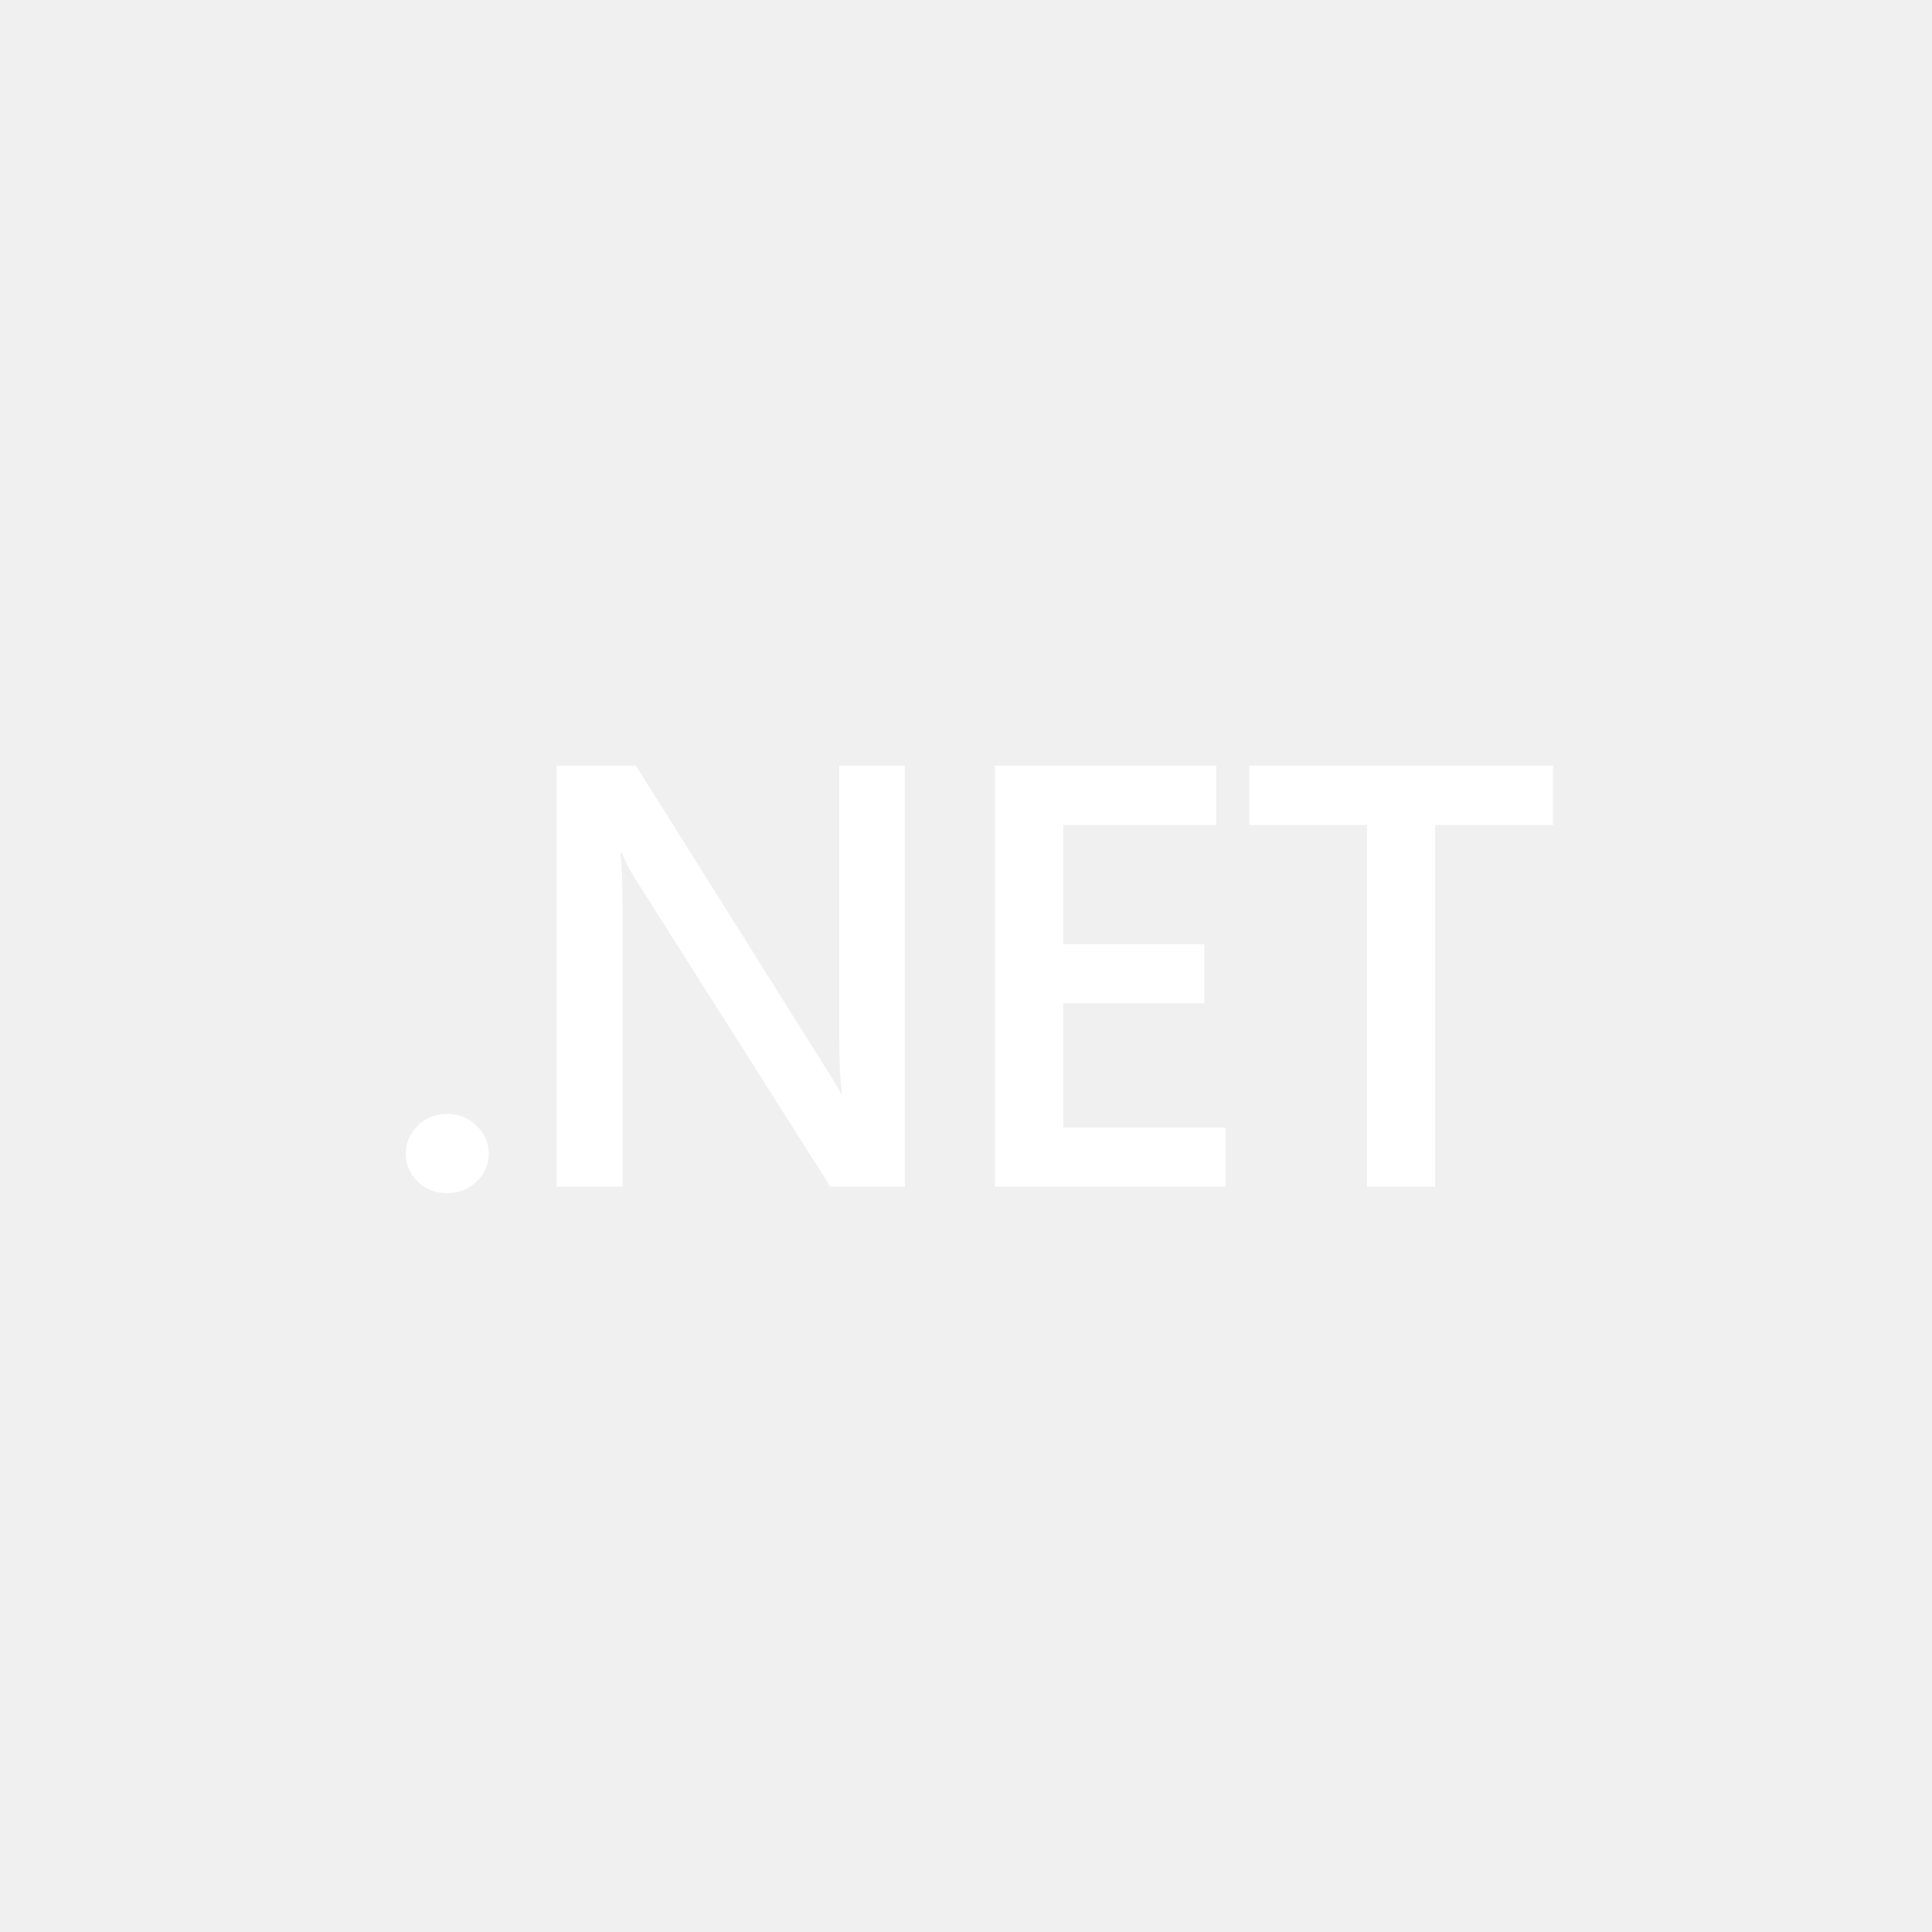
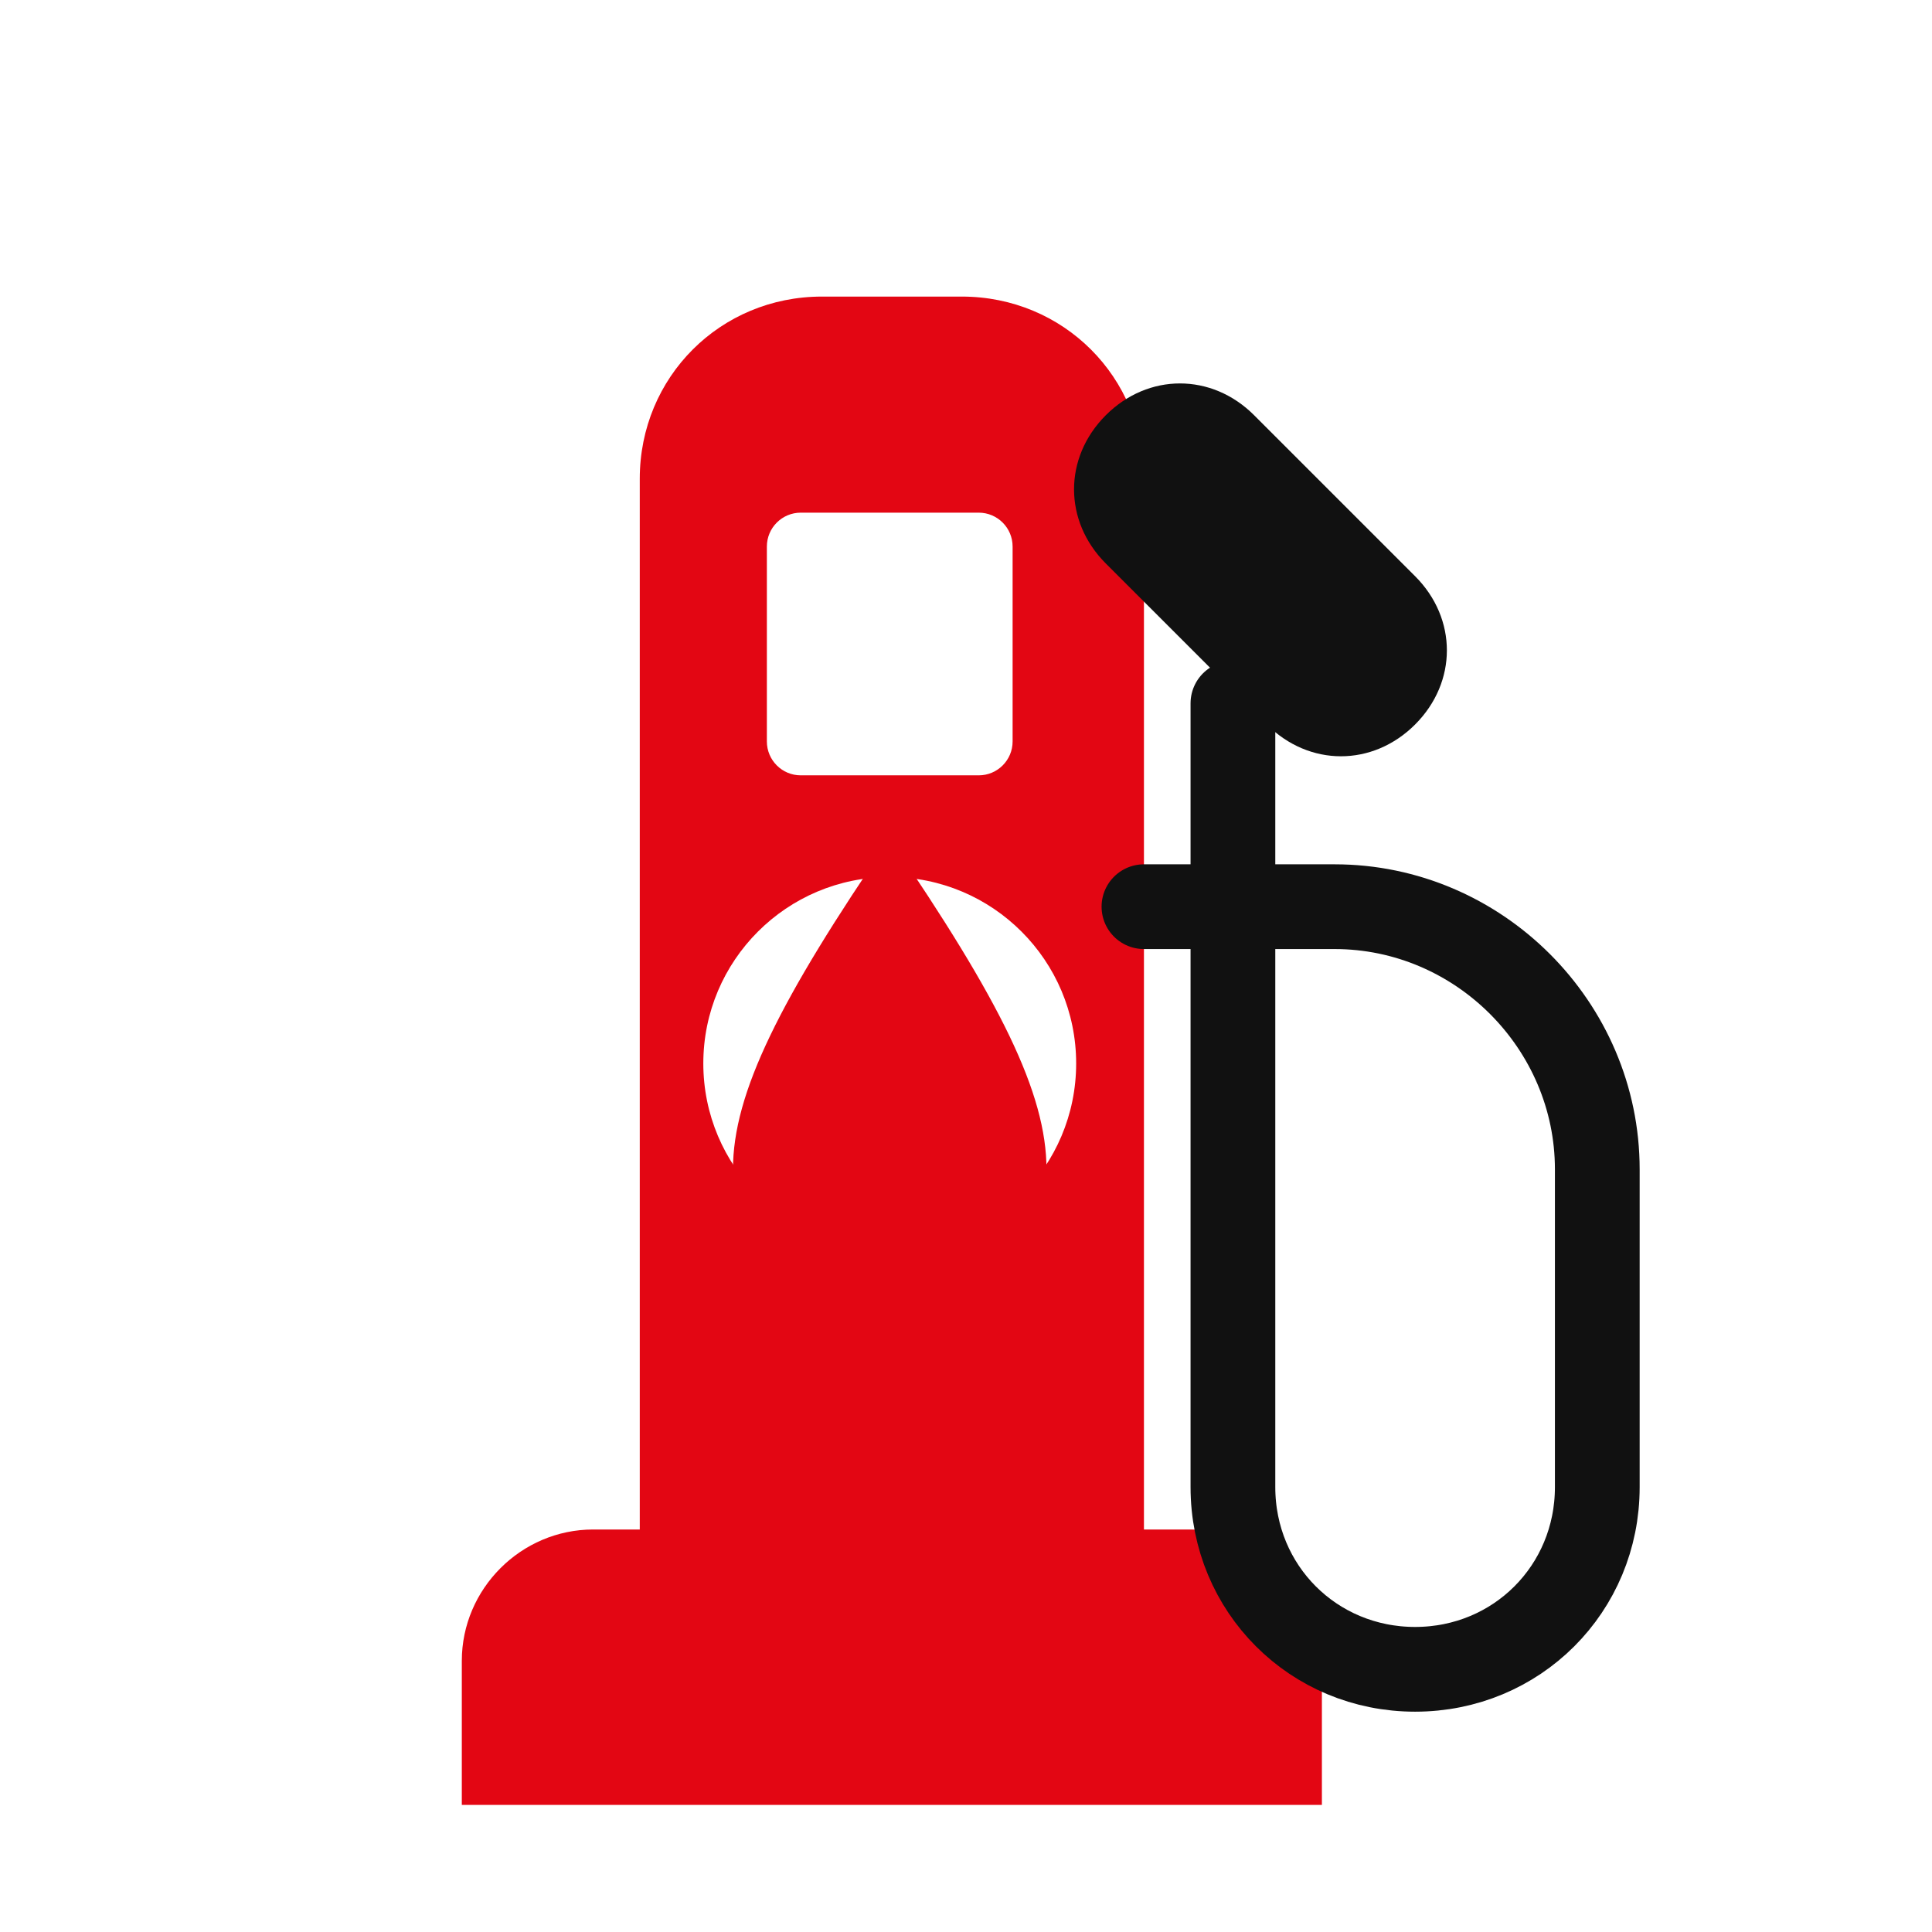
- <svg xmlns="http://www.w3.org/2000/svg" width="456" height="456" viewBox="0 0 456 456" version="1.1" xml:space="preserve" style="fill-rule:evenodd;clip-rule:evenodd;stroke-linejoin:round;stroke-miterlimit:2;">
-   <path d="m 105.5,281.609 c -2.703,0 -5.001,-0.9 -6.893,-2.702 -1.892,-1.848 -2.838,-4.042 -2.838,-6.582 0,-2.587 0.946,-4.804 2.838,-6.652 1.892,-1.848 4.19,-2.772 6.893,-2.772 2.748,0 5.068,0.924 6.96,2.772 1.937,1.848 2.906,4.064 2.906,6.652 0,2.54 -0.968,4.734 -2.906,6.582 -1.892,1.802 -4.212,2.702 -6.96,2.702 z" style="fill:#ffffff;fill-rule:nonzero;stroke-width:0.838" />
-   <path d="M 213.561,280.084 H 195.99 L 149.7,207.054 c -1.171,-1.848 -2.14,-3.765 -2.906,-5.751 h -0.406 c 0.361,2.125 0.541,6.675 0.541,13.65 v 65.132 h -15.543 v -99.36 h 18.719 l 44.737,71.298 c 1.892,2.957 3.109,4.989 3.649,6.098 h 0.27 c -0.45,-2.632 -0.676,-7.09 -0.676,-13.373 v -64.023 h 15.476 z" style="fill:#ffffff;fill-rule:nonzero;stroke-width:0.838" />
-   <path d="m 289.251,280.084 h -54.401 v -99.36 h 52.238 v 13.997 h -36.154 v 28.131 h 33.316 v 13.927 h -33.316 v 29.378 h 38.316 z" style="fill:#ffffff;fill-rule:nonzero;stroke-width:0.838" />
-   <path d="M 366.565,194.721 H 338.722 v 85.363 h -16.084 v -85.363 h -27.775 v -13.997 h 71.701 z" style="fill:#ffffff;fill-rule:nonzero;stroke-width:0.838" />
+ <svg xmlns="http://www.w3.org/2000/svg" width="456" height="456" viewBox="0 0 456 456">
+   <rect width="456" height="456" fill="#FFFFFF" />
+   <g transform="translate(116 70)">
+     <path fill="#E30613" d="M46 356h150v-34c0-17-14-31-31-31h-11V43c0-24-19-43-43-43H78C54 0 35 19 35 43v248H24c-17 0-31 14-31 31v34h53z" />
+     <rect x="65" y="51" width="58" height="62" rx="8" fill="#FFFFFF" />
+     <circle cx="94" cy="181" r="44" fill="#FFFFFF" />
+     <path fill="#E30613" d="M94 128c-26 38-37 60-37 78 0 23 17 40 37 40s37-17 37-40c0-18-11-40-37-78z" />
+     <path fill="none" stroke="#111111" stroke-width="20" stroke-linecap="round" stroke-linejoin="round" d="M154 144h45c34 0 62 28 62 62v75c0 24-19 43-43 43s-43-19-43-43V96" />
+     <path fill="#111111" d="M183 101l-38-38c-10-10-10-25 0-35s25-10 35 0l38 38c10 10 10 25 0 35s-25 10-35 0z" />
+   </g>
</svg>
